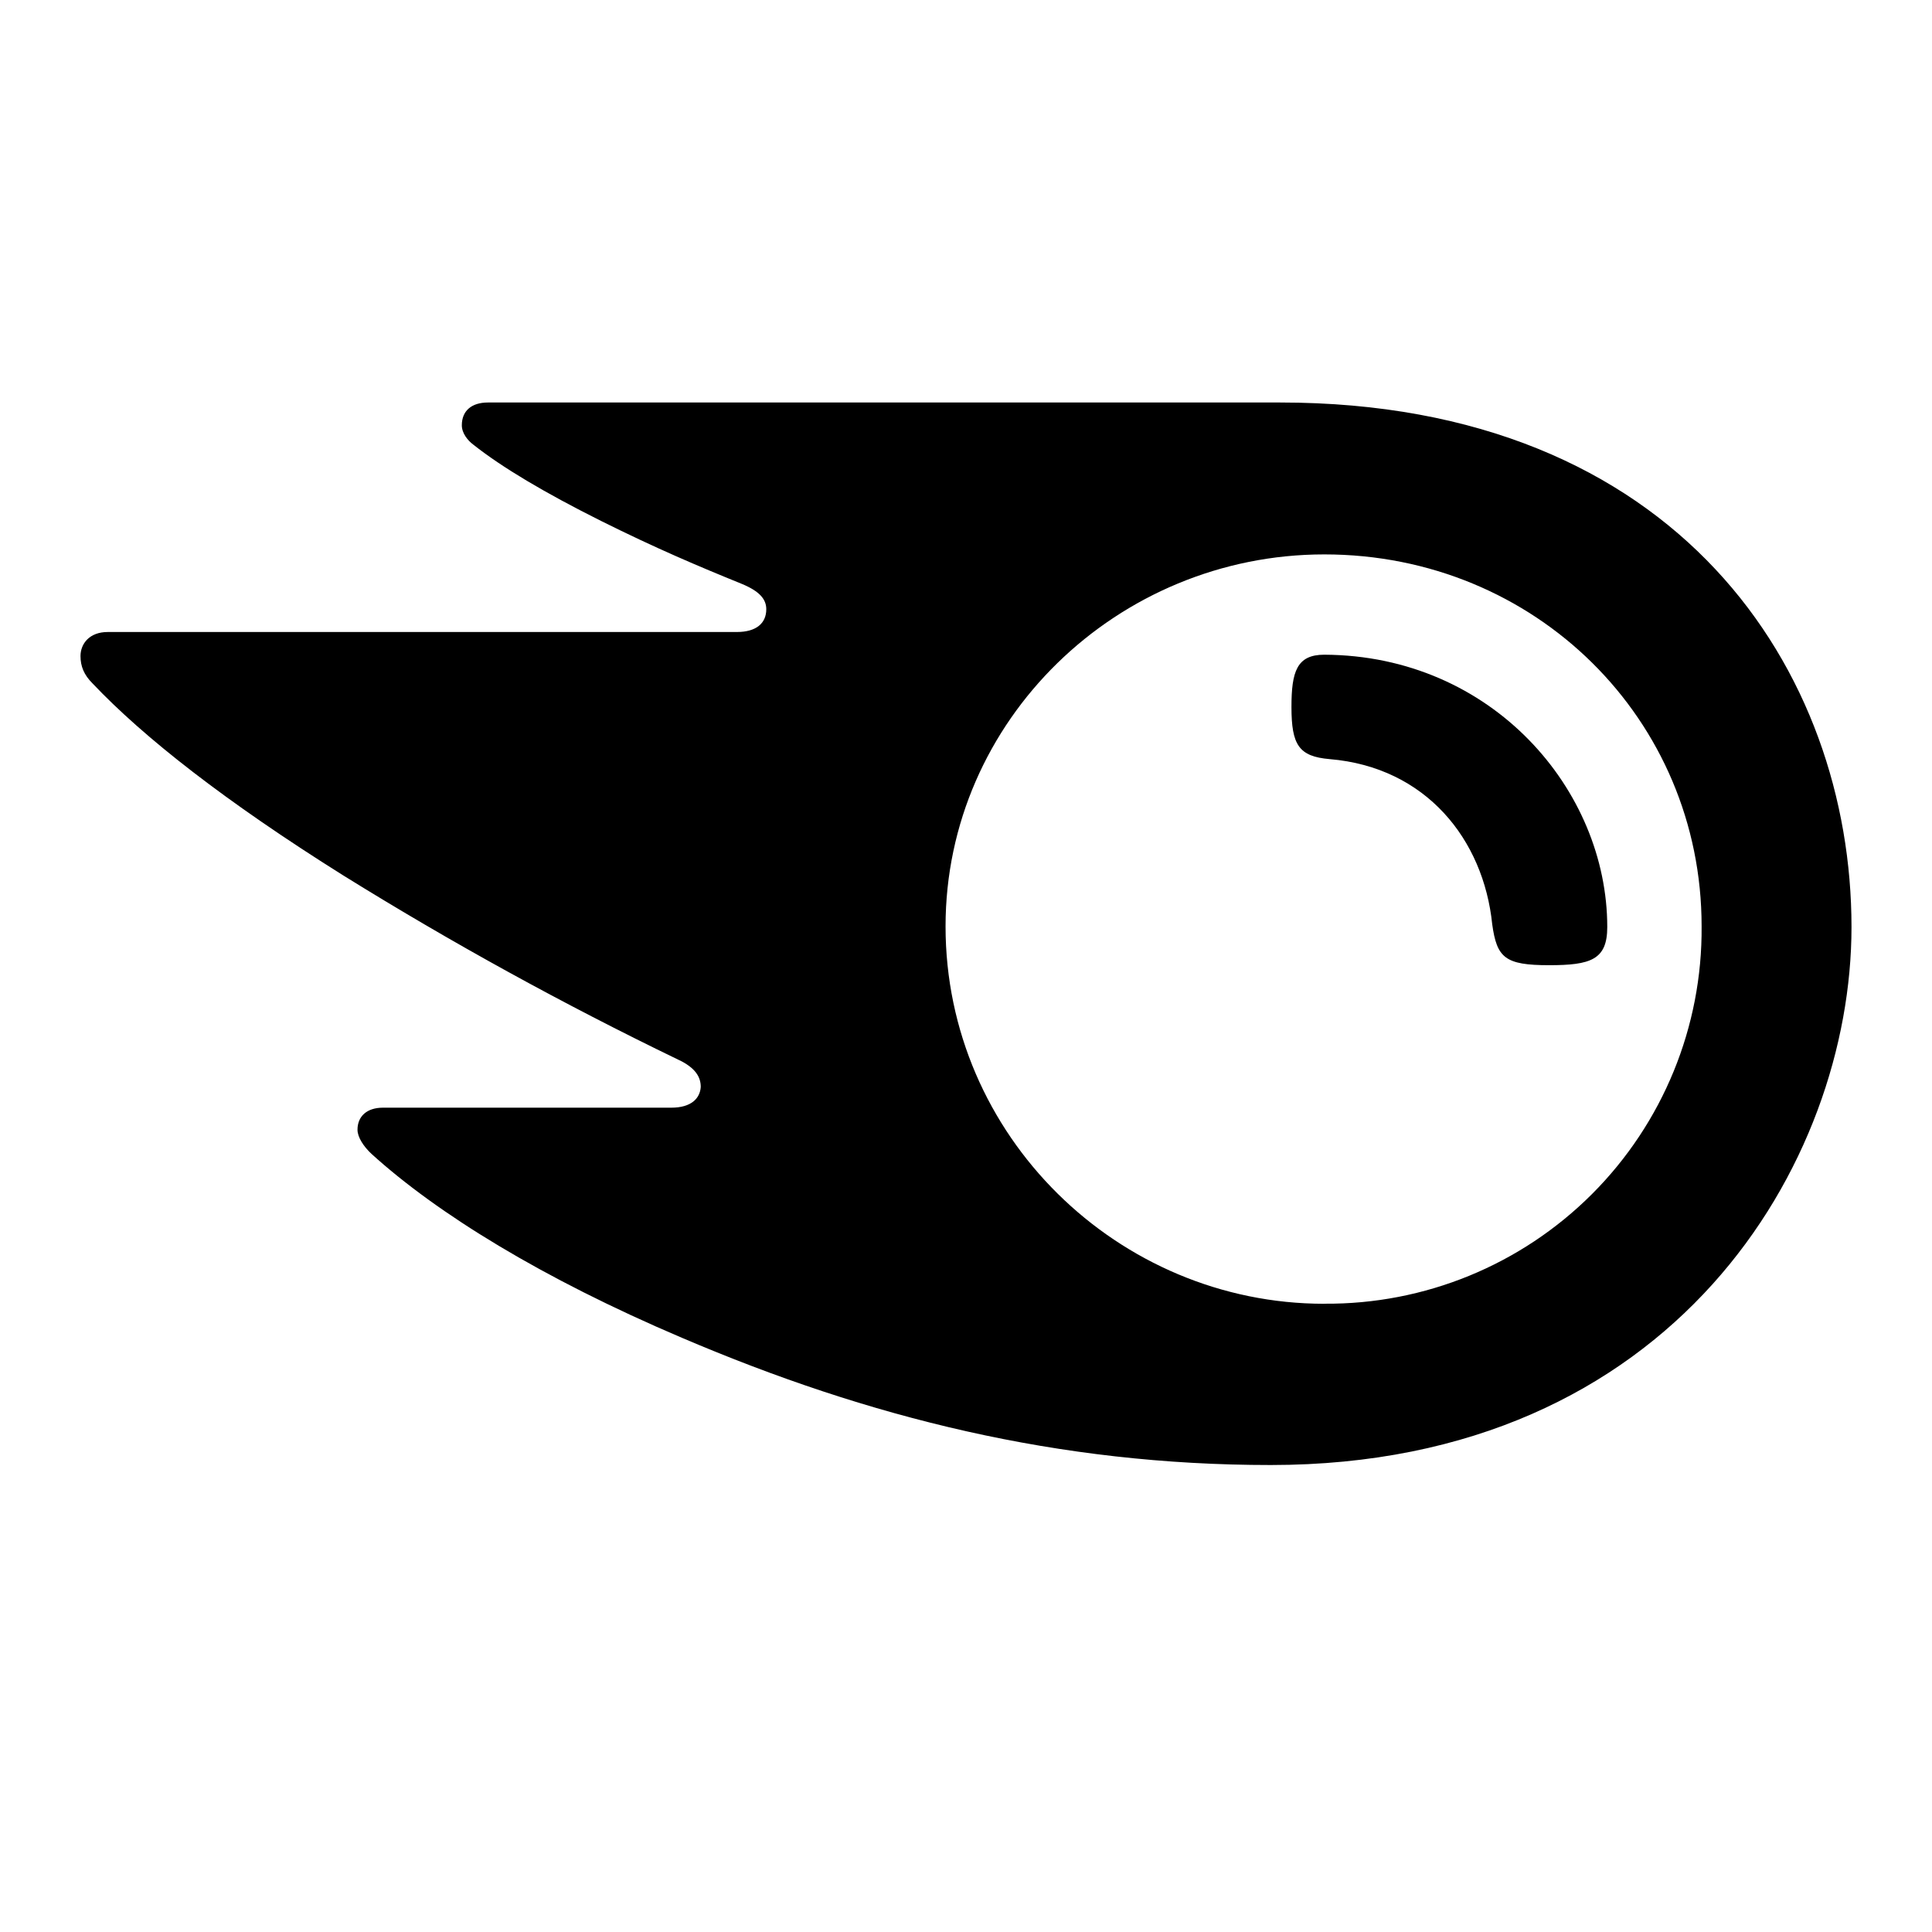
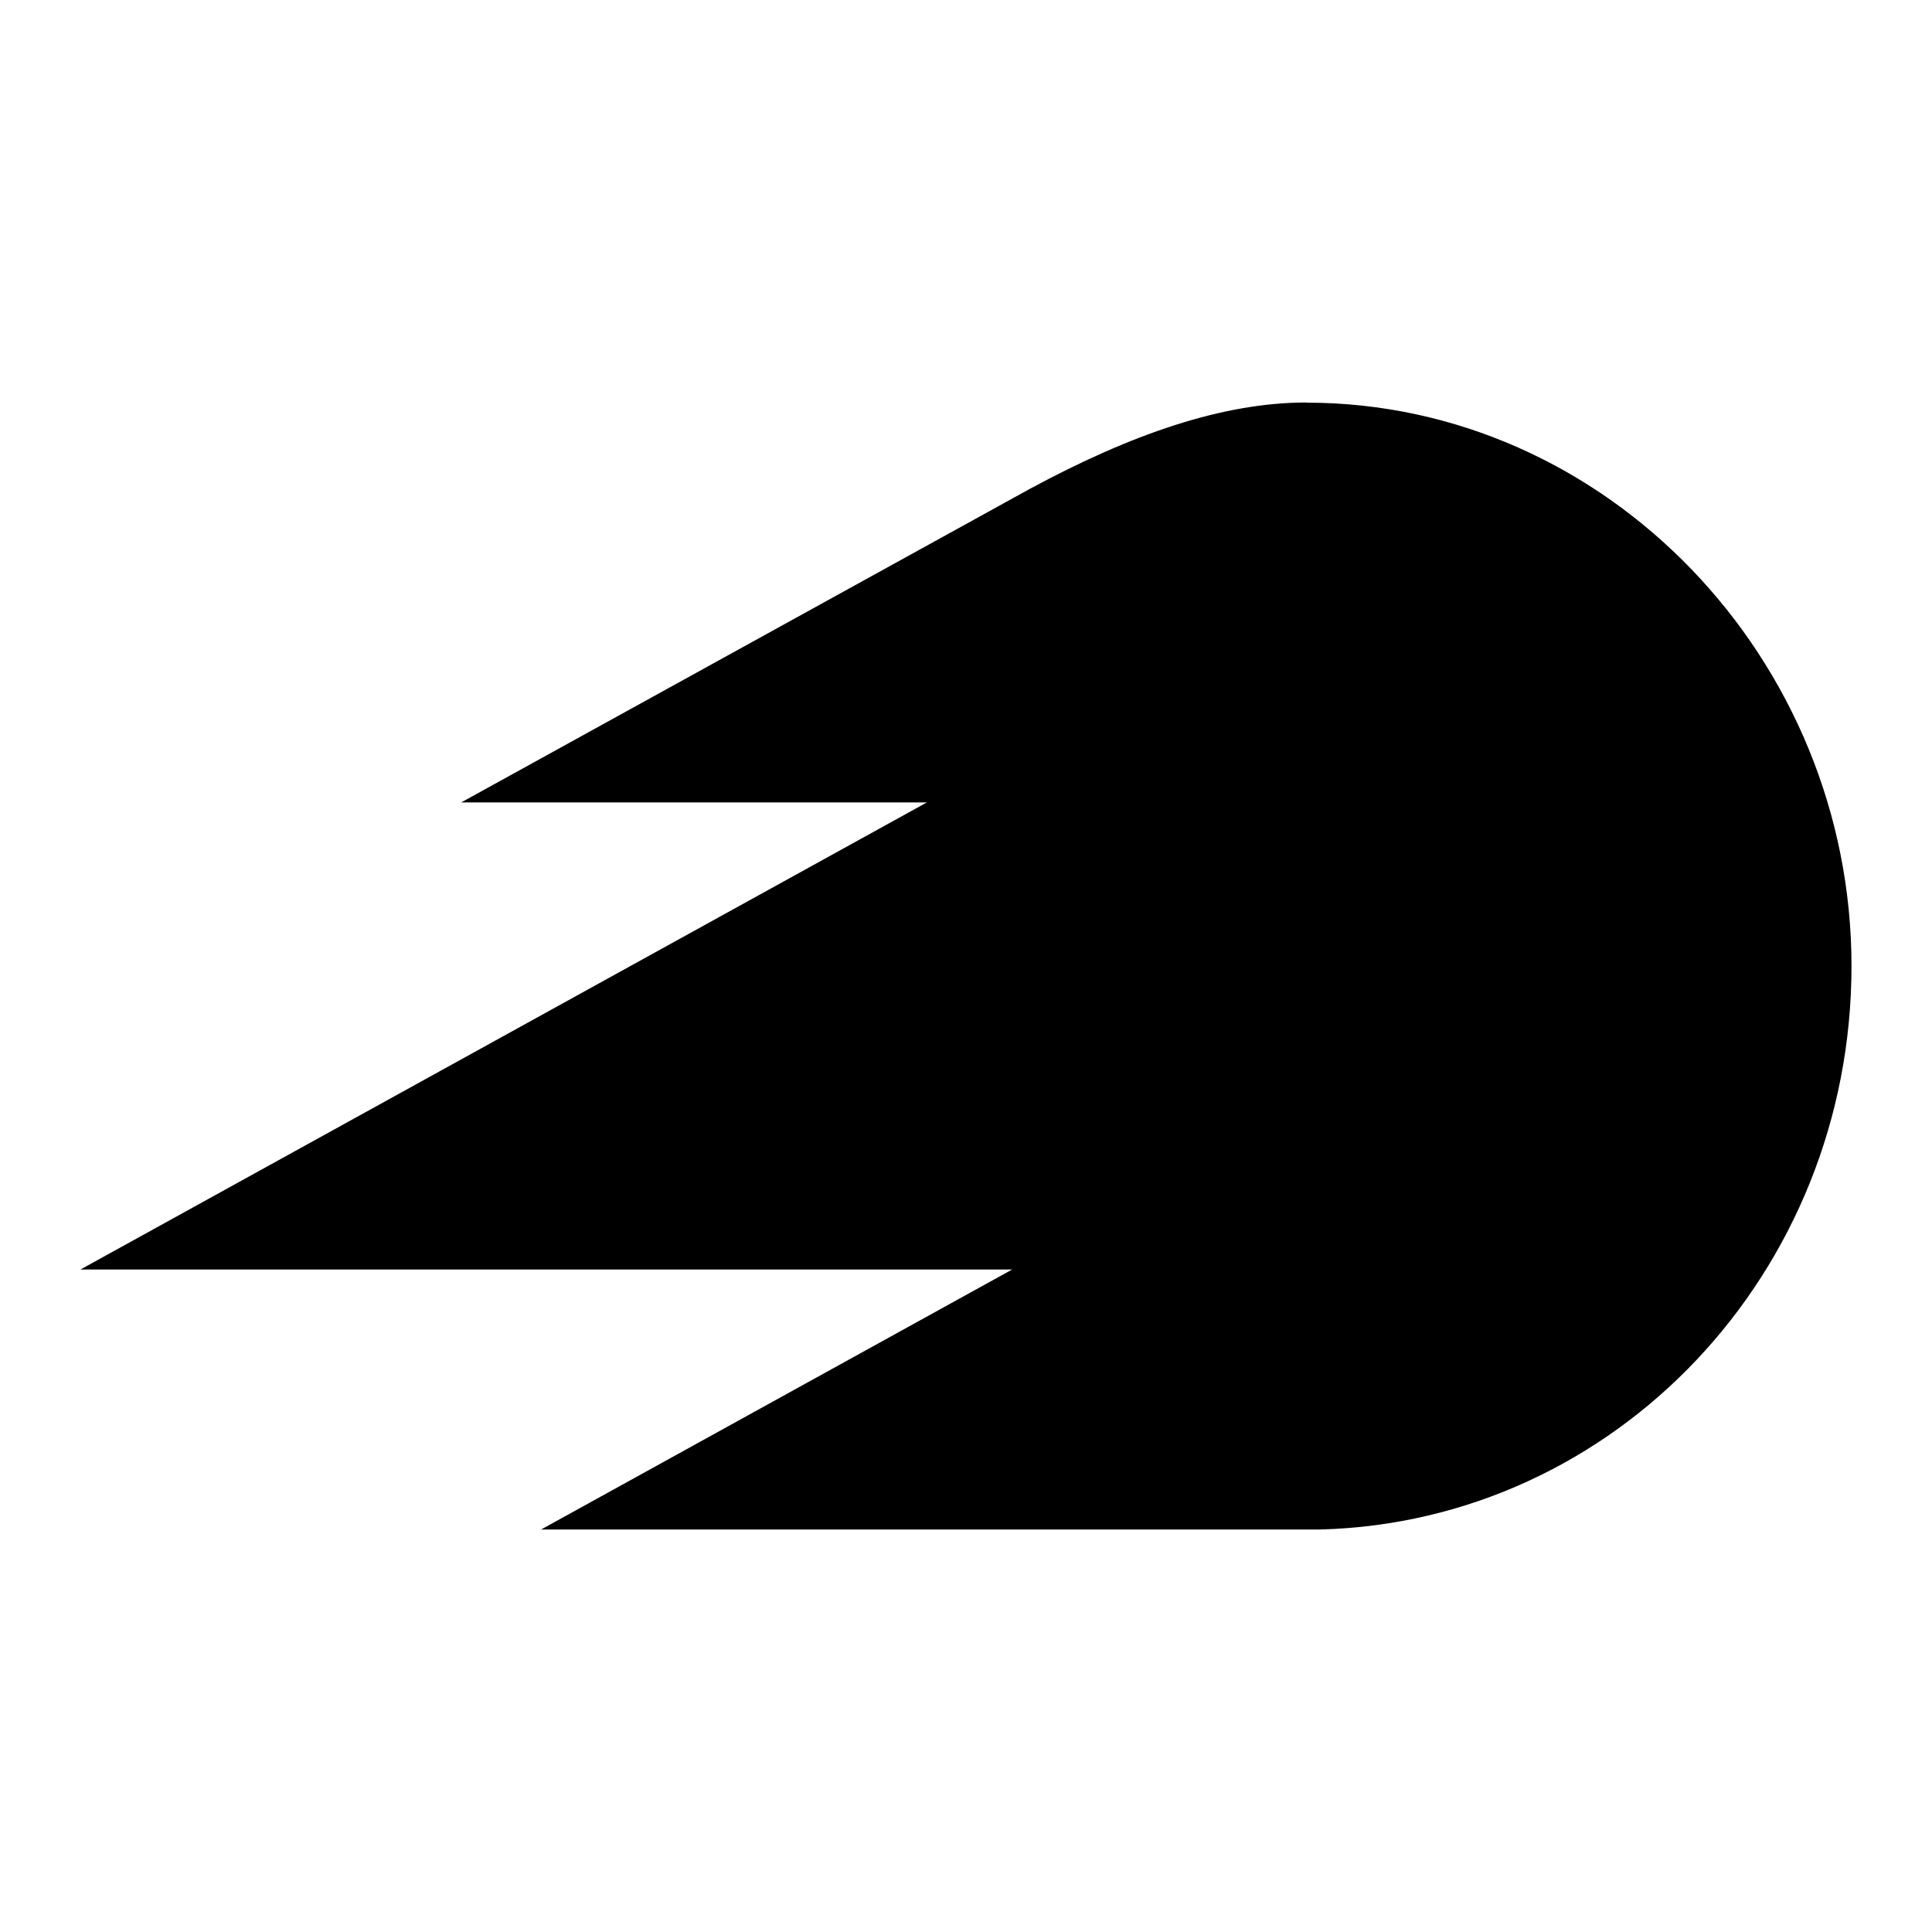
<svg xmlns="http://www.w3.org/2000/svg" width="24" height="24" viewBox="0 0 24 24">
-   <path d="M19.966 11.516c0 .407-.207.474-.723.474-.548 0-.648-.092-.706-.507-.108-1.056-.823-1.953-2.02-2.053-.382-.033-.474-.175-.474-.648 0-.44.067-.649.408-.649 2.086.009 3.515 1.68 3.515 3.383Zm3.034 0C23 8.35 20.856 5 15.902 5h-9.84c-.2 0-.325.1-.325.283 0 .1.075.19.142.24.357.283.889.599 1.587.948.682.34 1.214.565 1.746.781.224.092.307.192.307.316 0 .175-.125.283-.366.283H1.341C1.108 7.85 1 8 1 8.15c0 .125.042.233.15.34.631.666 1.645 1.464 3.116 2.386a44.97 44.97 0 0 0 4.156 2.286c.216.1.283.216.283.34-.009.142-.117.258-.366.258H4.757c-.2 0-.316.108-.316.274 0 .092.075.208.174.3.815.74 2.12 1.546 3.857 2.285 2.319.99 4.67 1.58 7.314 1.58 5.011 0 7.214-3.757 7.214-6.683Zm-6.55 4.68c-2.56 0-4.704-2.087-4.704-4.688 0-2.56 2.136-4.621 4.705-4.621 2.626 0 4.687 2.053 4.687 4.62a4.65 4.65 0 0 1-4.687 4.688Z" />
+   <path d="M16.23 5.002C19.956 5.002 23 8.19 23 12S20.069 18.903 16.4 19H6.722l5.852-3.23H1l10.514-5.802H5.729l7.06-3.893C14.056 5.391 15.19 5 16.23 5z" />
</svg>
